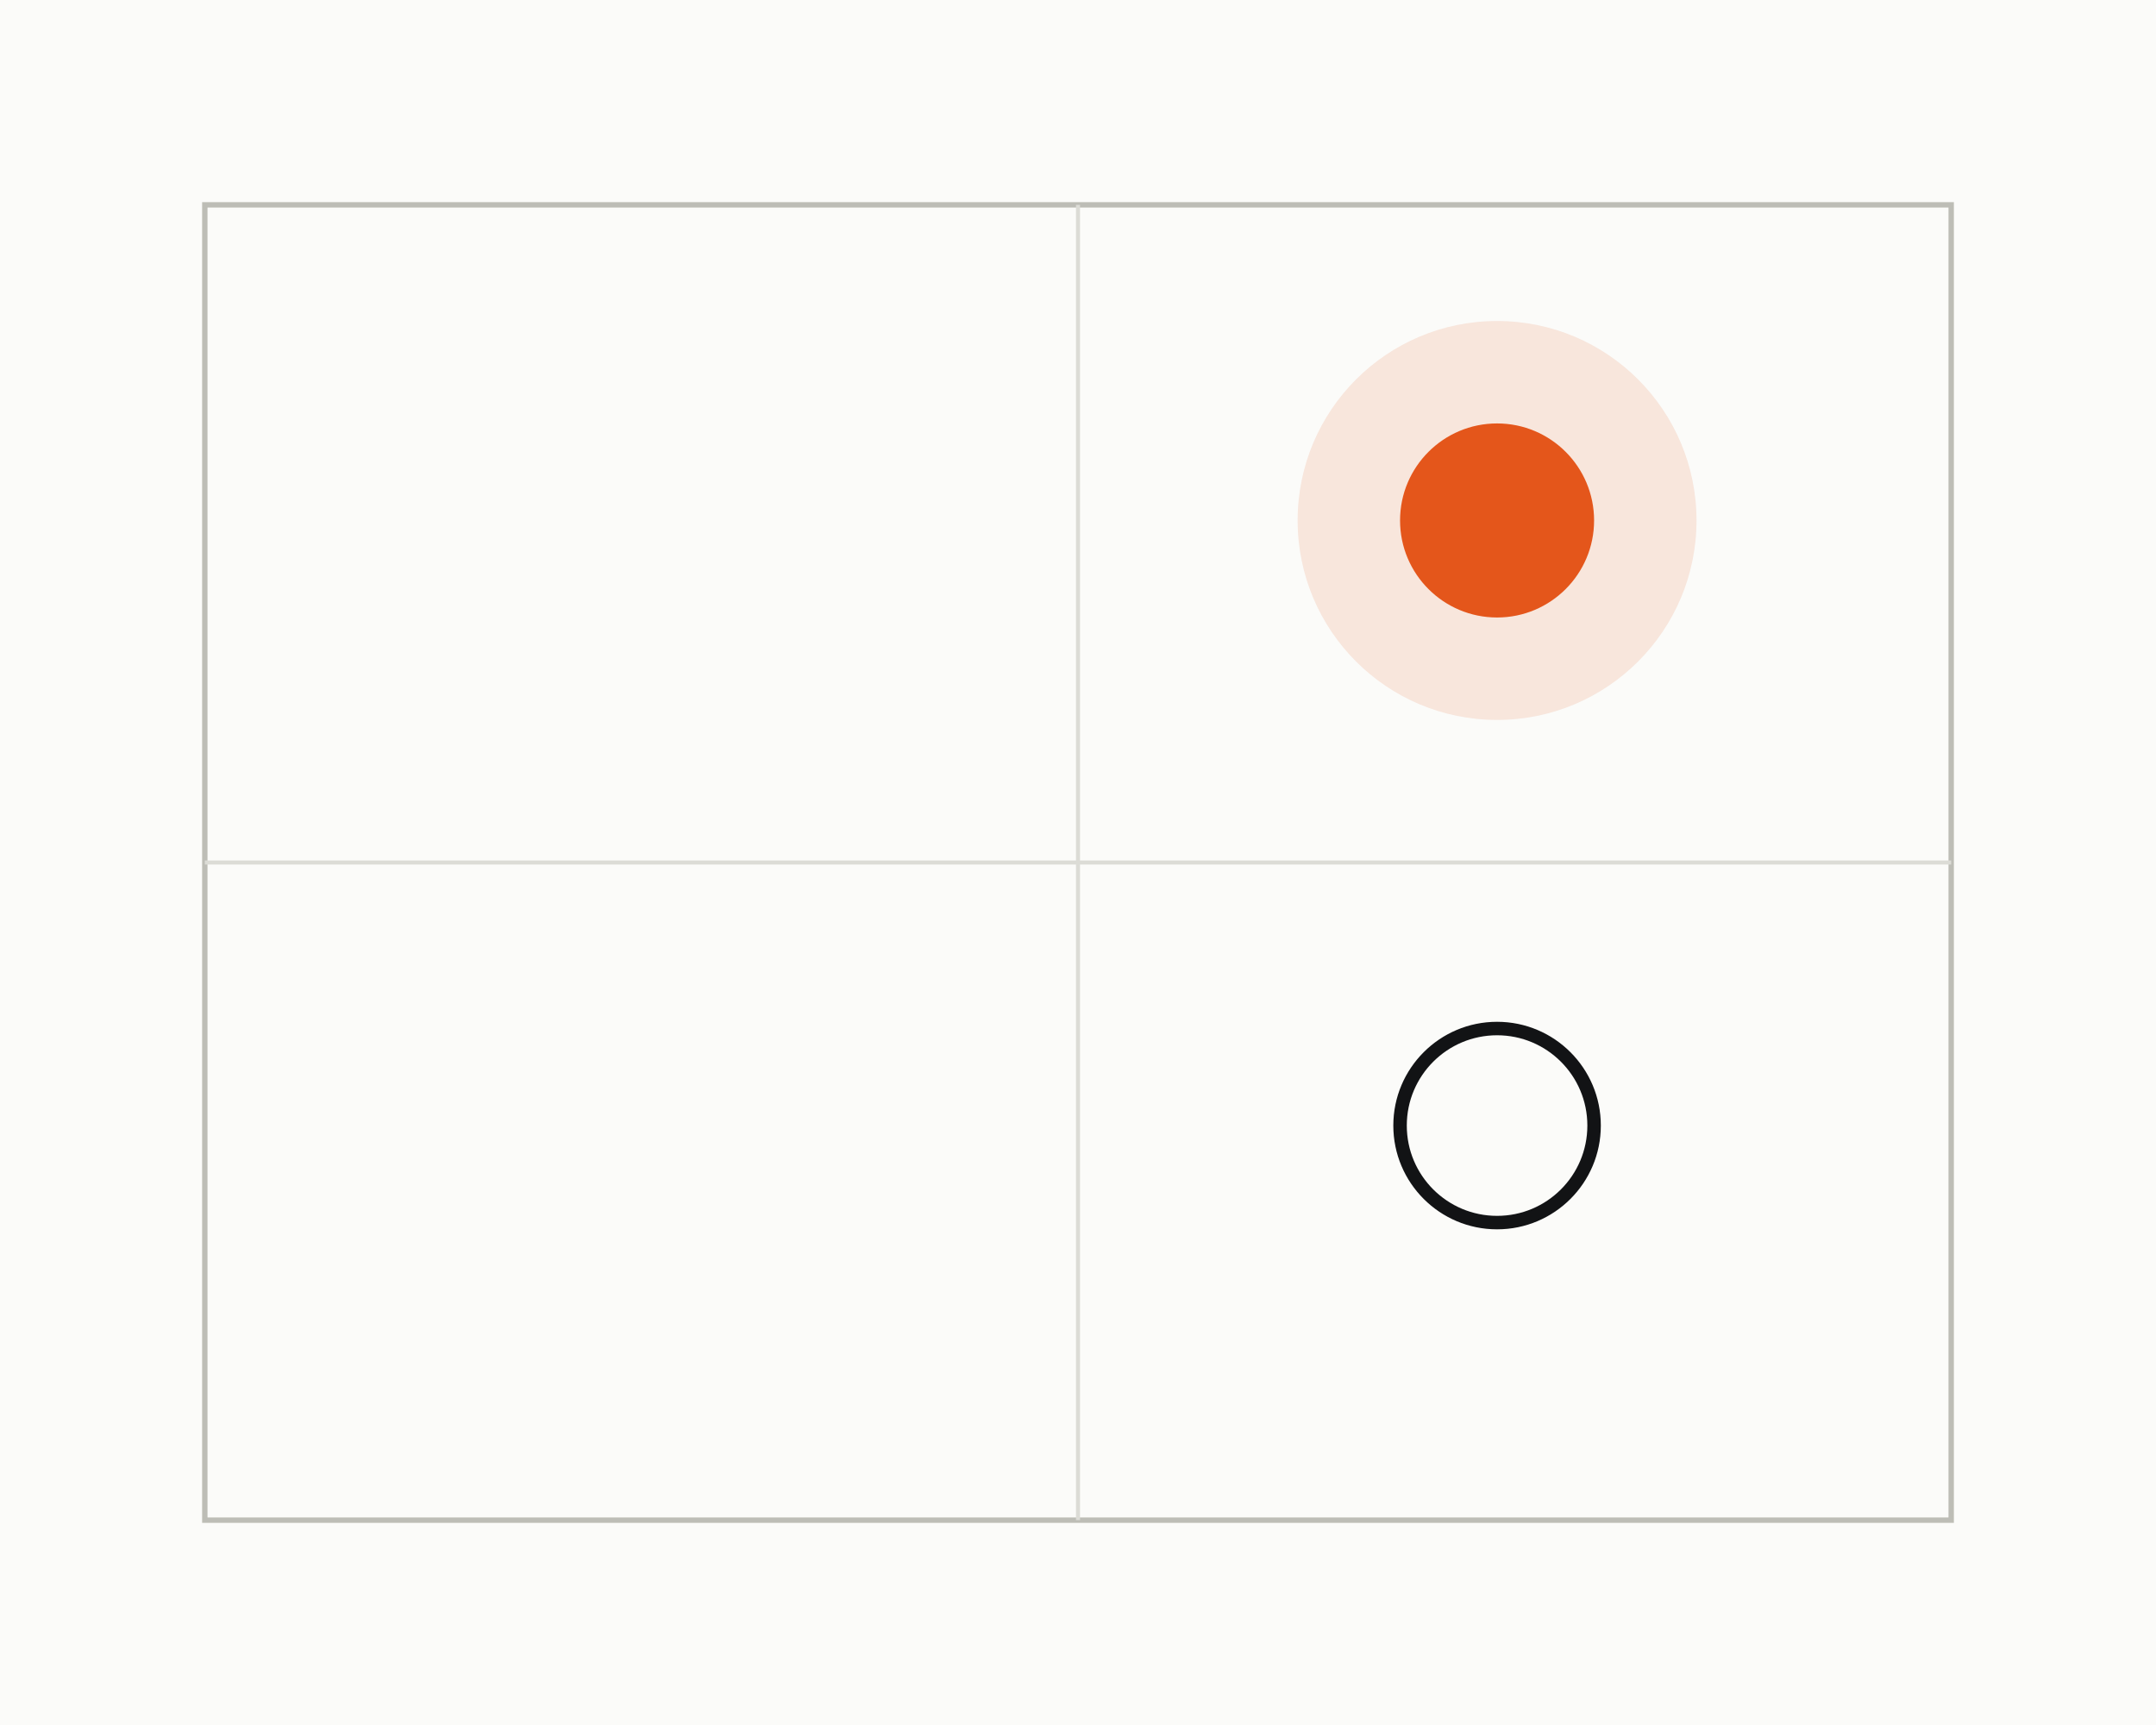
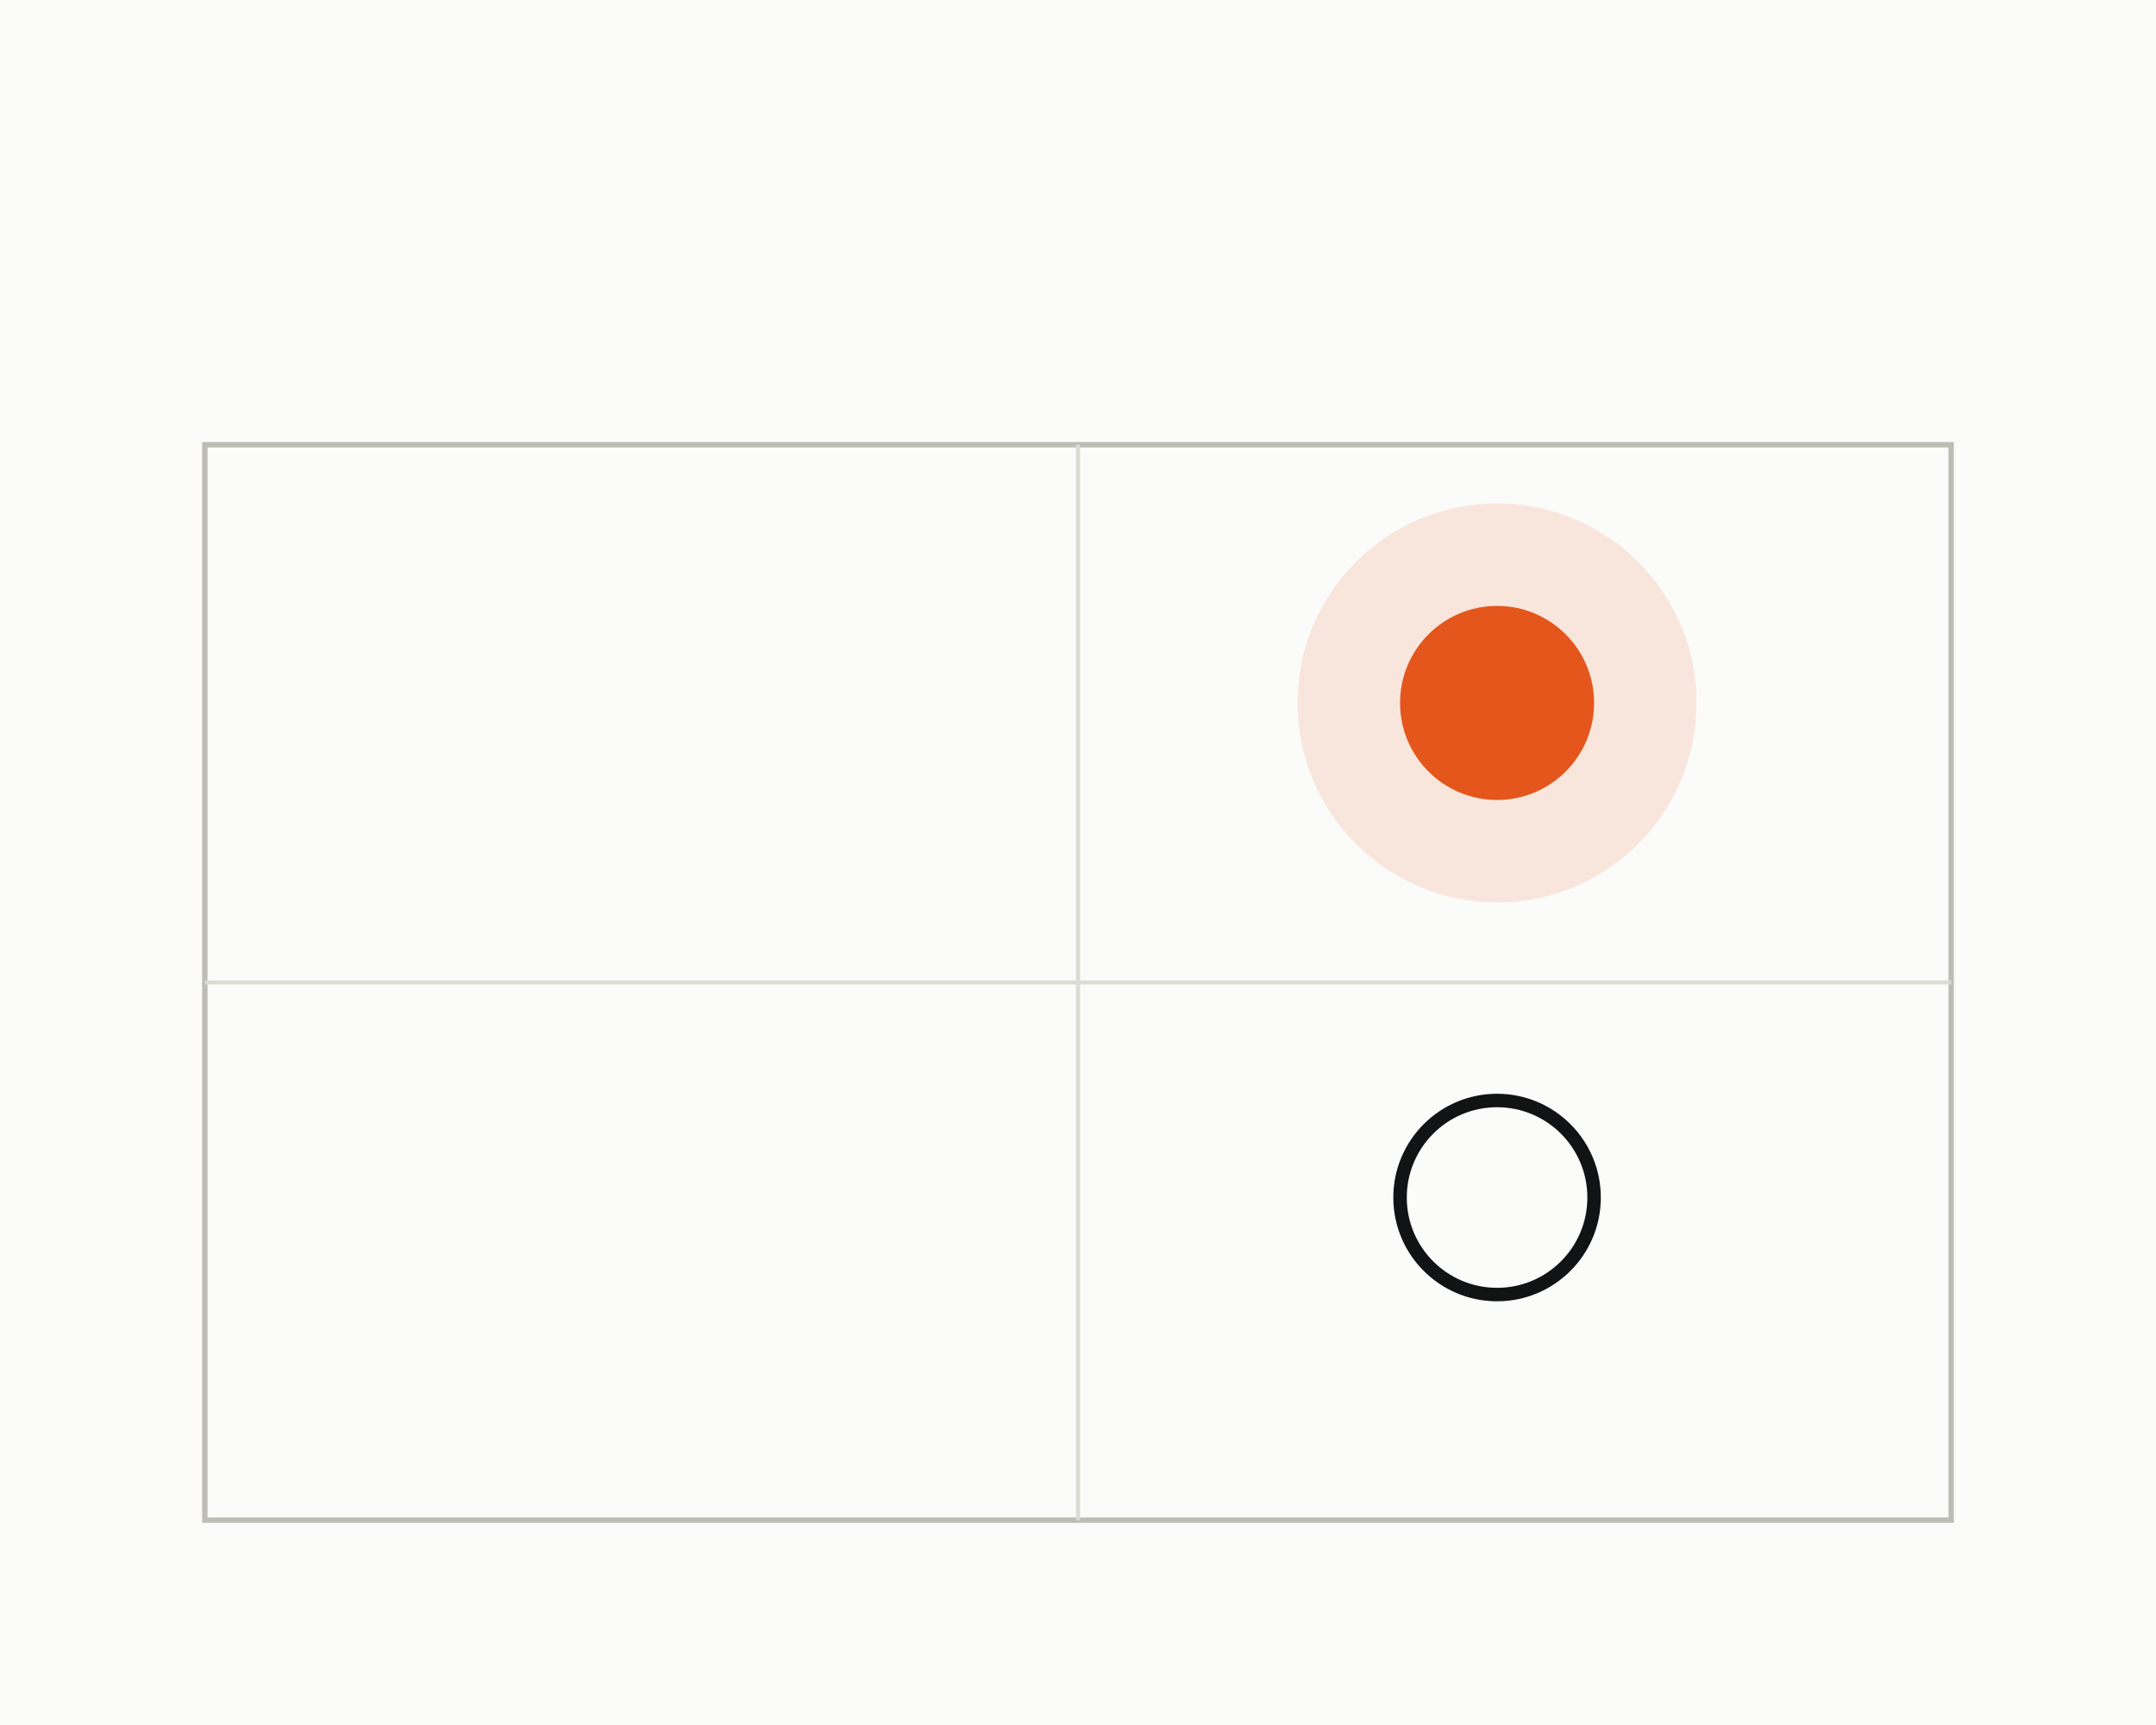
<svg xmlns="http://www.w3.org/2000/svg" viewBox="0 0 800 640" width="800" height="640" role="img">
  <rect width="800" height="640" fill="#fbfbf9" />
-   <rect x="76" y="76" width="648" height="488" fill="none" stroke="#bdbdb6" stroke-width="2" />
-   <line x1="400.0" y1="76" x2="400.0" y2="564" stroke="#dcdcd6" stroke-width="1.5" />
-   <line x1="76" y1="320.0" x2="724" y2="320.0" stroke="#dcdcd6" stroke-width="1.5" />
-   <circle cx="555.5" cy="417.6" r="36" fill="#fbfbf9" stroke="#121315" stroke-width="5" />
-   <circle cx="555.5" cy="193.1" r="74" fill="#e4561b" fill-opacity="0.13" />
-   <circle cx="555.5" cy="193.1" r="36" fill="#e4561b" />
+   <rect x="76" y="165" width="648" height="399" fill="none" stroke="#bdbdb6" stroke-width="2" />
+   <line x1="400.0" y1="165" x2="400.0" y2="564" stroke="#dcdcd6" stroke-width="1.5" />
+   <line x1="76" y1="364.5" x2="724" y2="364.5" stroke="#dcdcd6" stroke-width="1.5" />
+   <circle cx="555.5" cy="444.3" r="36" fill="#fbfbf9" stroke="#121315" stroke-width="5" />
+   <circle cx="555.5" cy="260.8" r="74" fill="#e4561b" fill-opacity="0.13" />
+   <circle cx="555.5" cy="260.8" r="36" fill="#e4561b" />
</svg>
